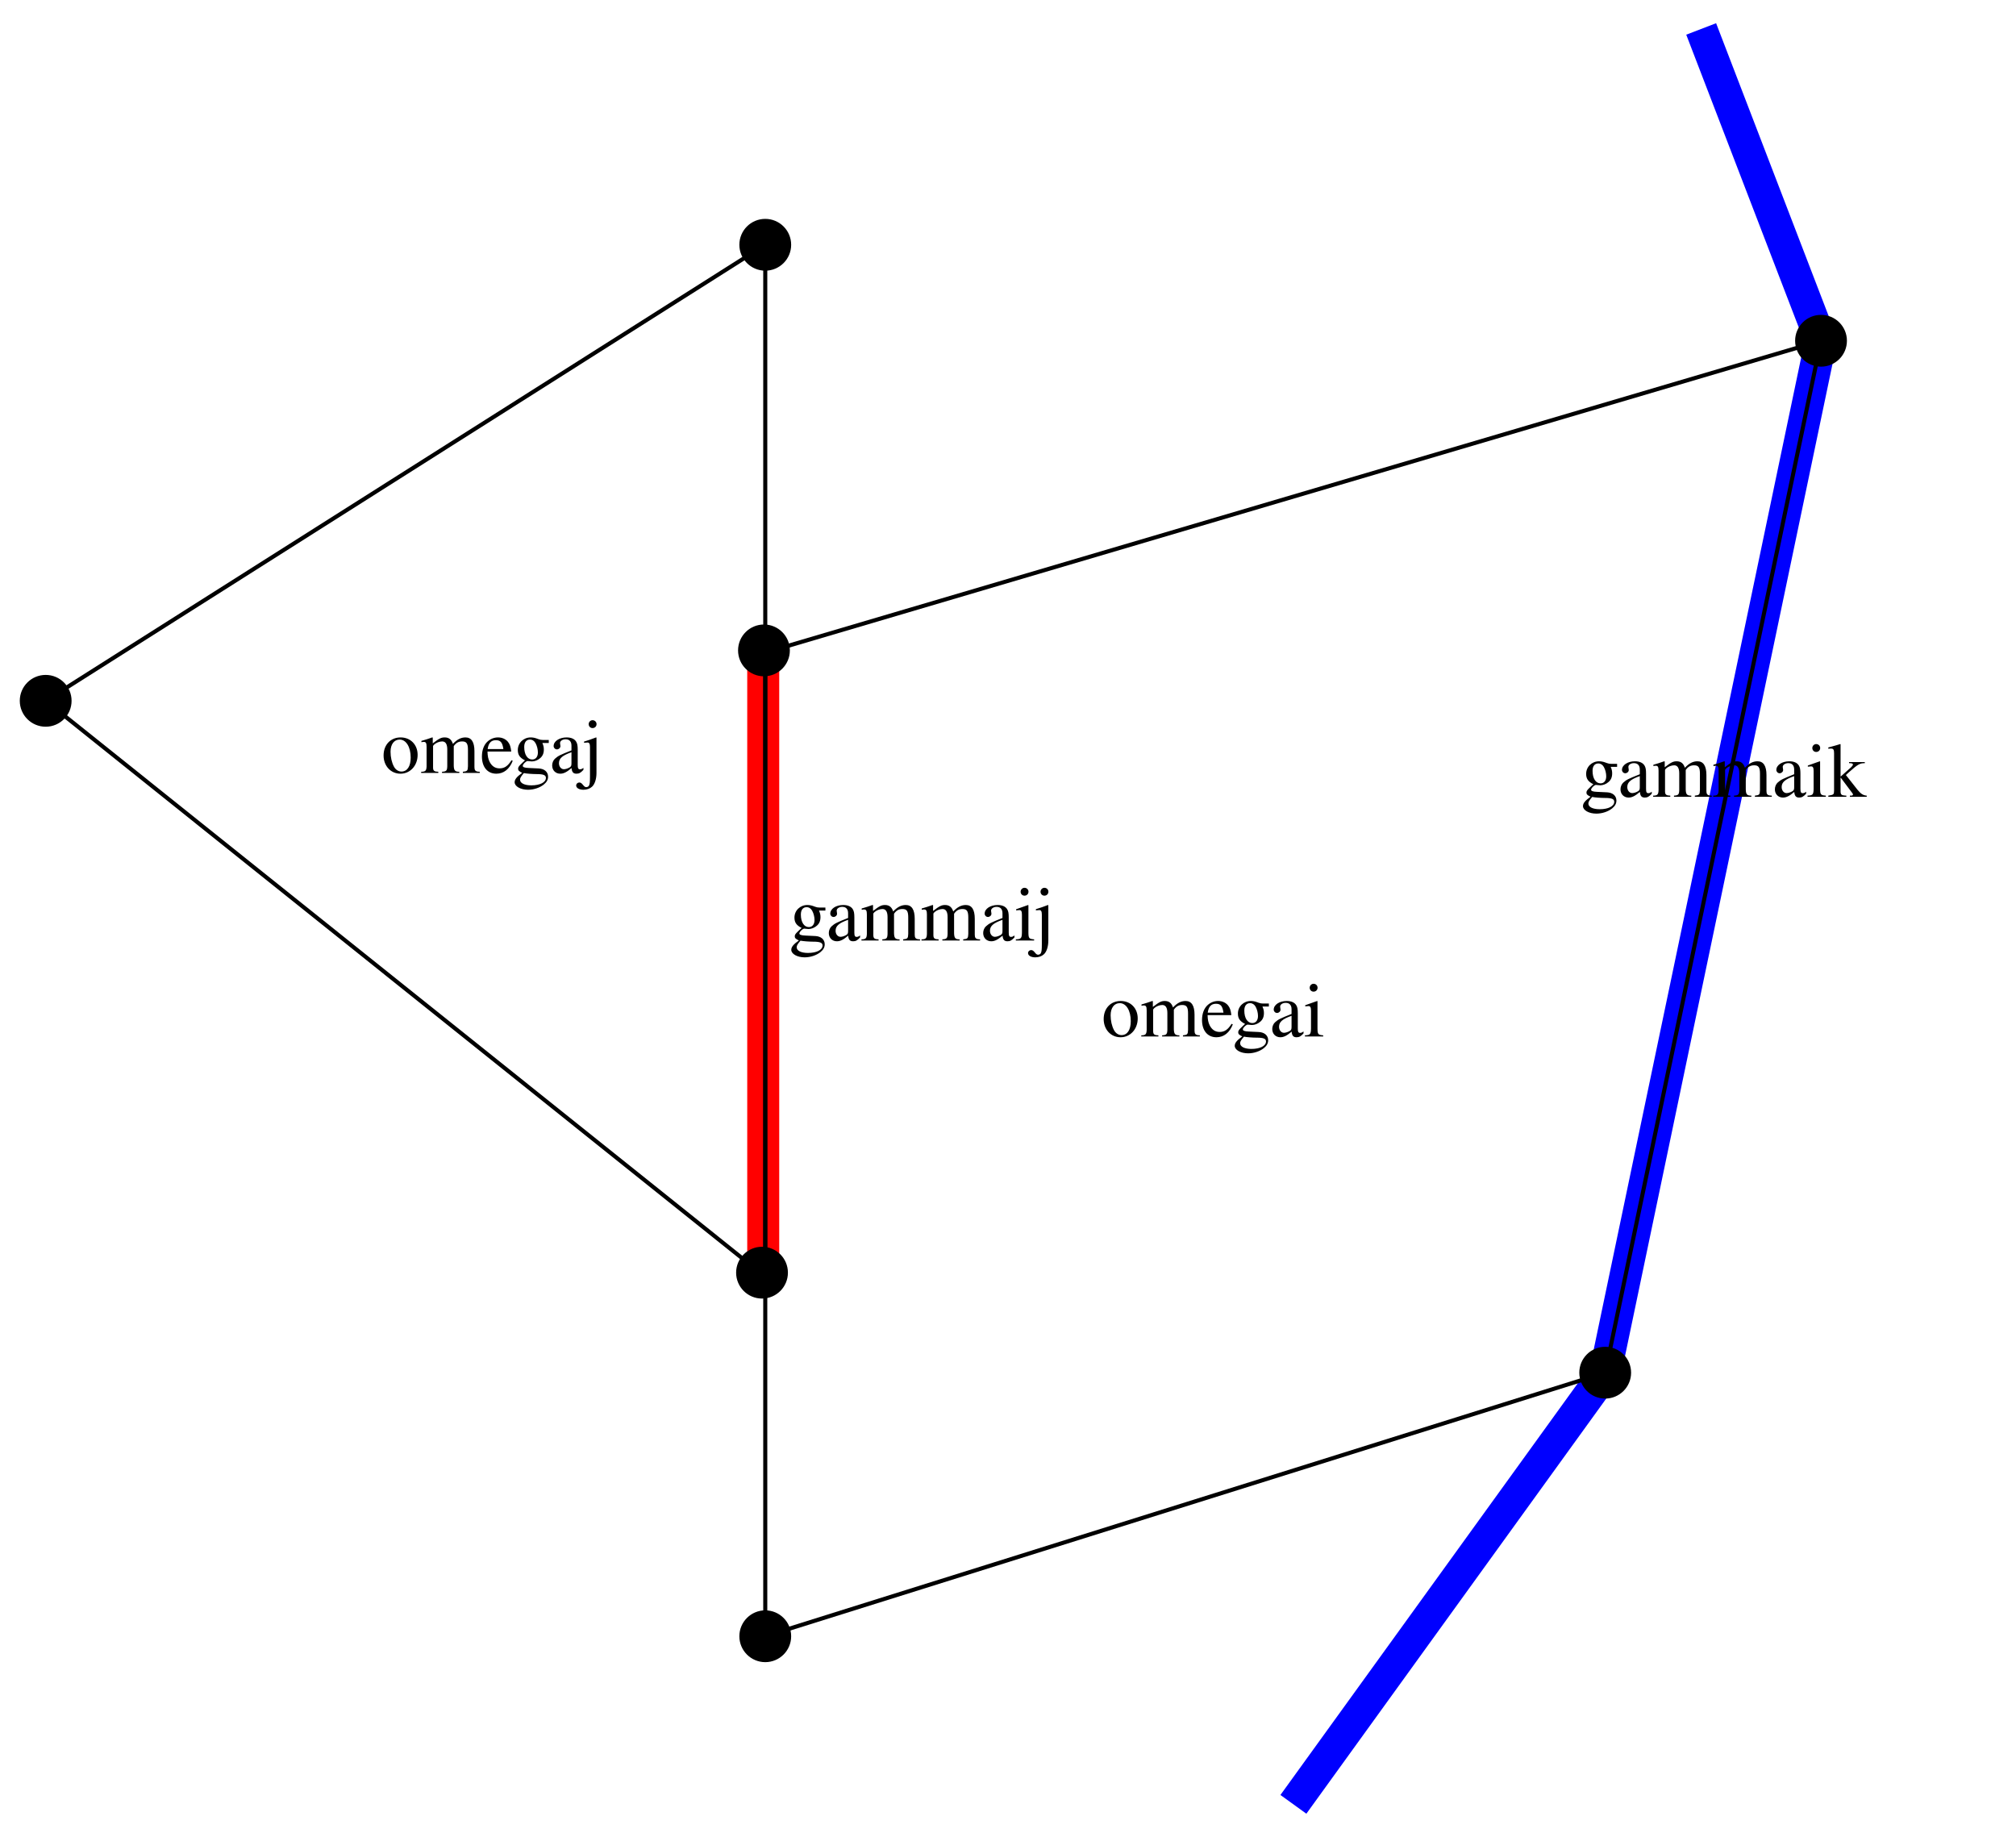
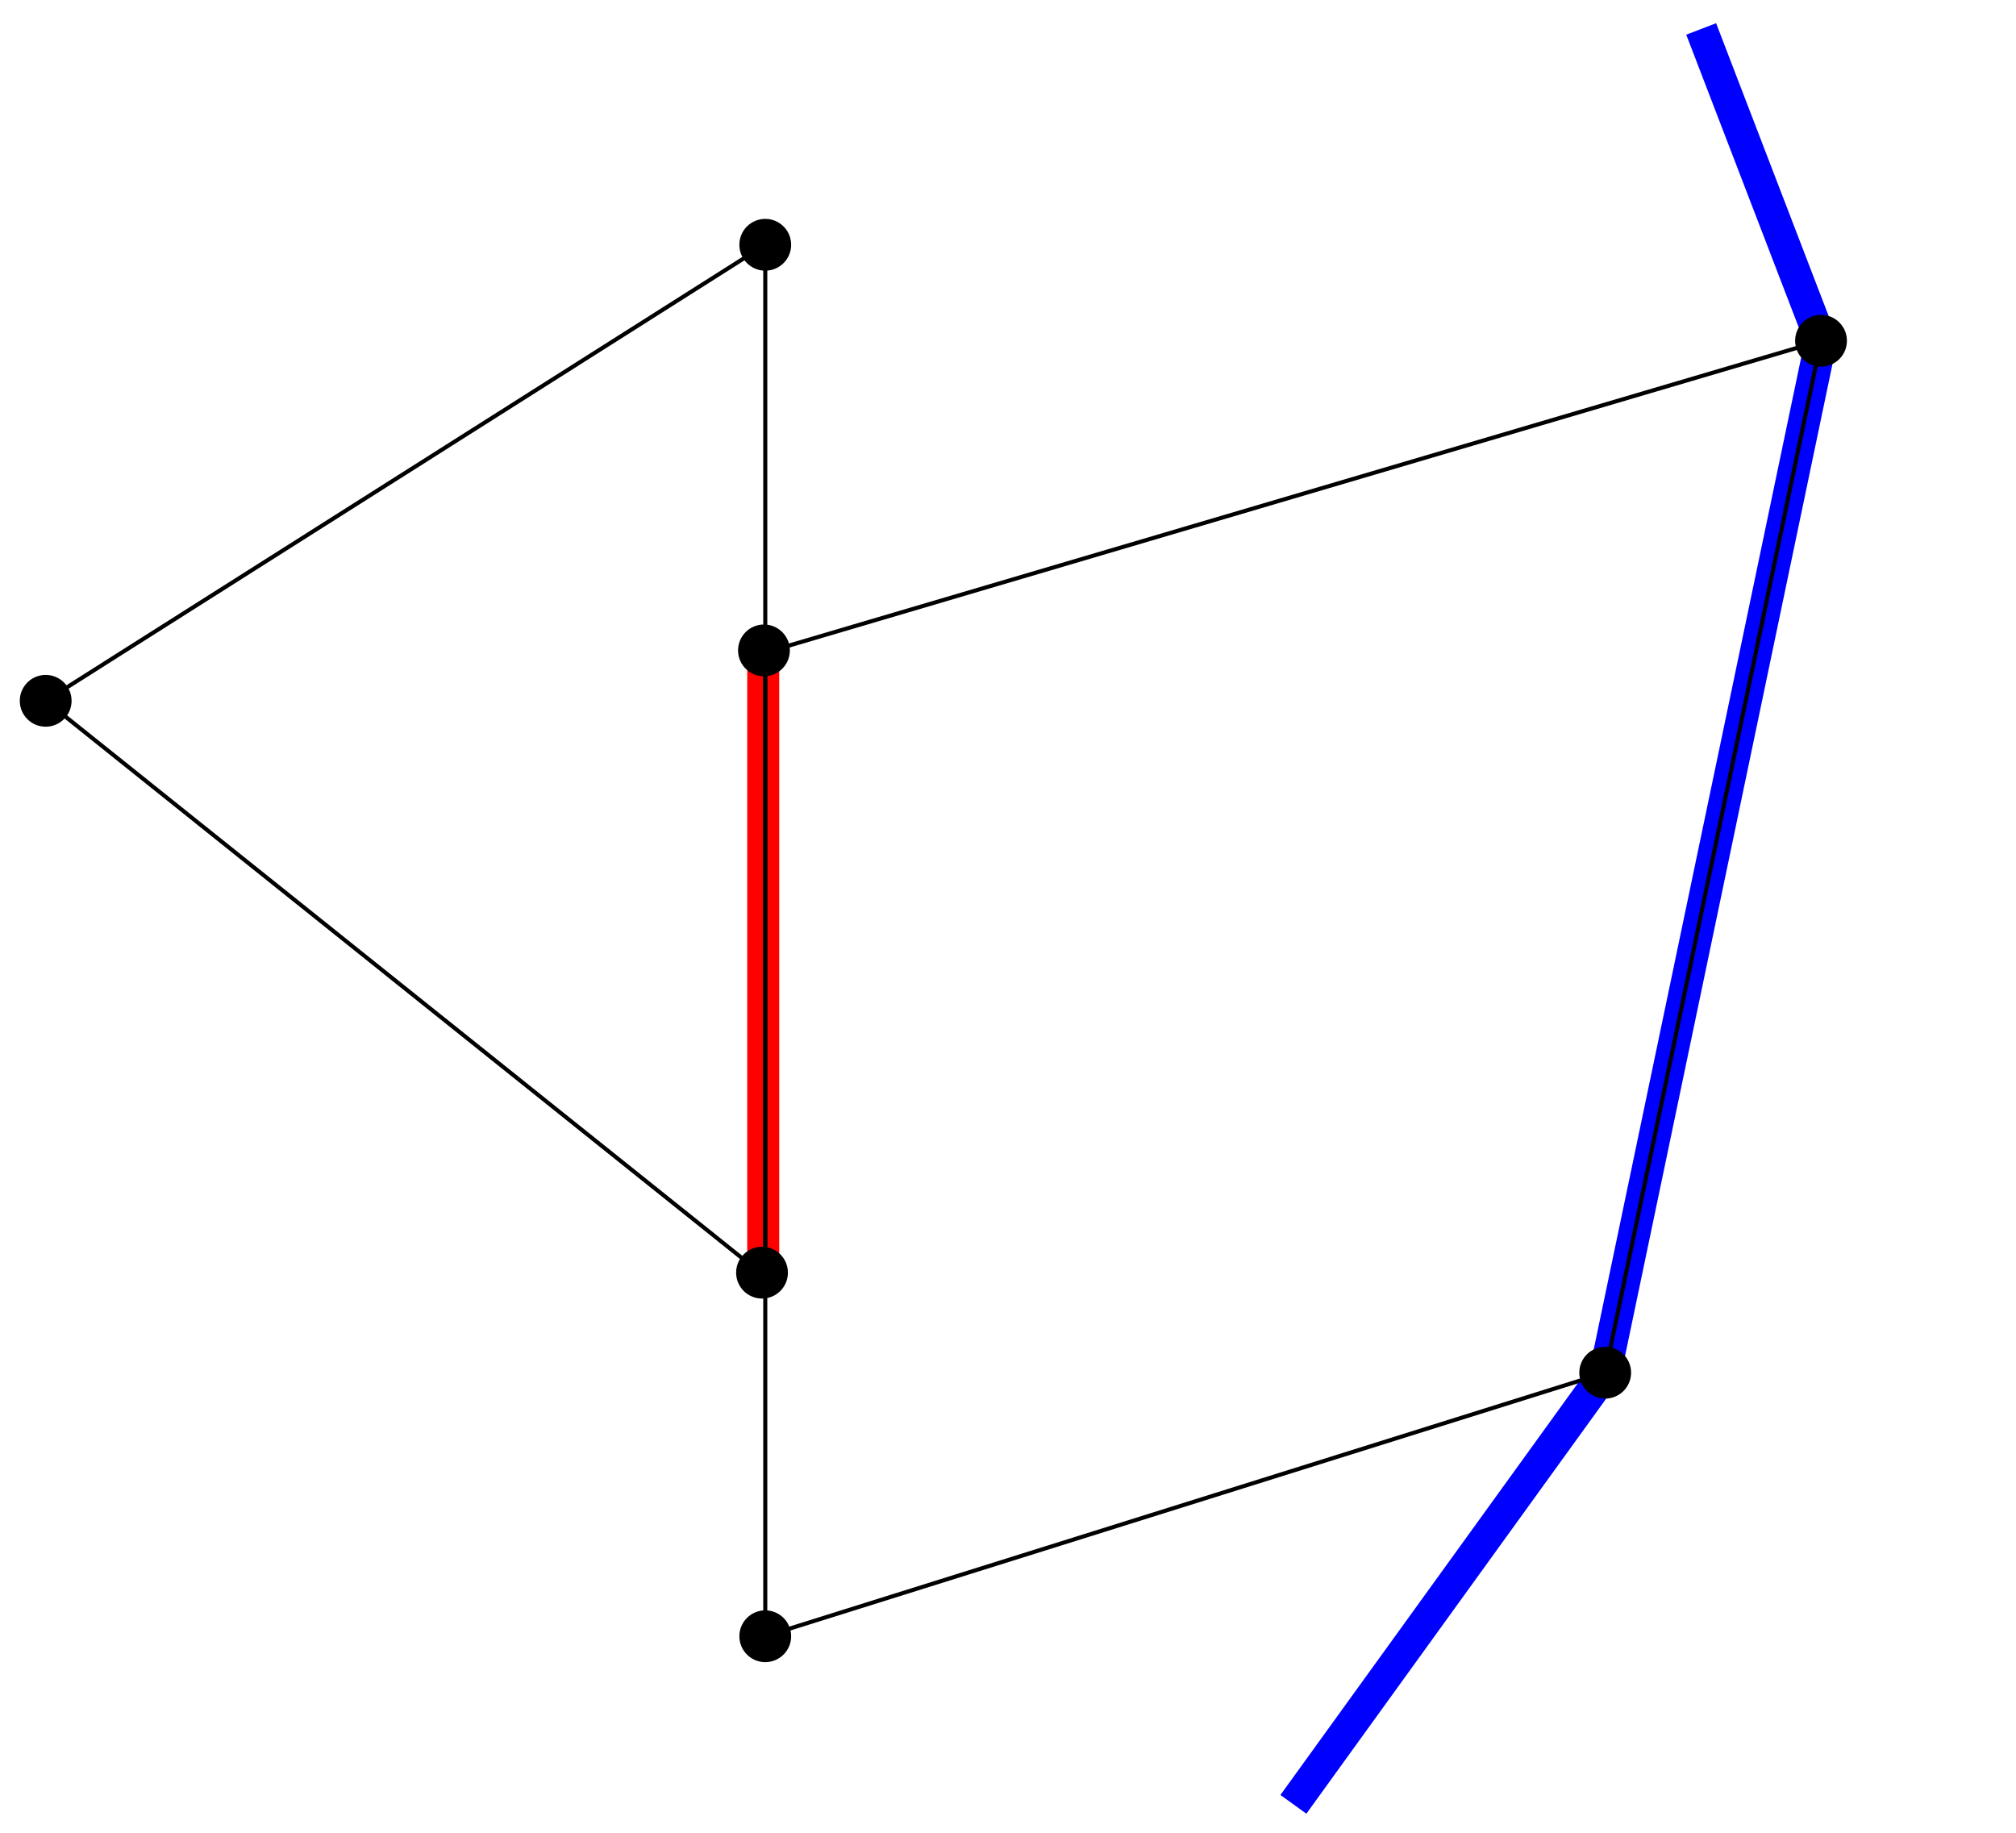
<svg xmlns="http://www.w3.org/2000/svg" width="3.3in" height="3.0in" viewBox="1361 1029 3902 3609" id="svg3004" version="1.1">
  <defs id="defs3040" />
  <polyline id="polyline3008" style="fill:none;stroke:#0000ff;stroke-width:63;stroke-linecap:butt;stroke-linejoin:miter" points="4677,1086 4913,1700 4488,3732 3874,4582 " />
  <polyline id="polyline3010" style="fill:none;stroke:#ff0000;stroke-width:63;stroke-linecap:butt;stroke-linejoin:miter" points="2830,2330 2830,3511 " />
  <path style="fill:#000000;stroke:#000000;stroke-width:8" d="m 2881,1511 c 0,25.957 -21.043,47 -47,47 -25.957,0 -47,-21.043 -47,-47 0,-25.957 21.043,-47 47,-47 25.957,0 47,21.043 47,47 z" id="circle3016" />
  <circle id="circle3018" style="fill:#000000;stroke:#000000;stroke-width:8" r="47" cy="2409" cx="1417" />
  <circle id="circle3020" style="fill:#000000;stroke:#000000;stroke-width:8" r="47" cy="4251" cx="2834" />
  <circle id="circle3022" style="fill:#000000;stroke:#000000;stroke-width:8" r="47" cy="3732" cx="4488" />
  <circle id="circle3024" style="fill:#000000;stroke:#000000;stroke-width:8" r="47" cy="1700" cx="4913" />
  <polygon id="polygon3026" style="fill:none;stroke:#000000;stroke-width:8;stroke-linecap:butt;stroke-linejoin:miter" points="2834,3543 1417,2409 1417,2409 2834,1511 " transform="translate(2.3333334e-6,0)" />
  <polygon id="polygon3028" style="fill:none;stroke:#000000;stroke-width:8;stroke-linecap:butt;stroke-linejoin:miter" points="4913,1700 2834,2314 2834,2314 2834,4251 4488,3732 " />
-   <text style="font-size:152px;font-style:normal;font-weight:normal;text-anchor:start;fill:#000000;stroke-width:0.025in;font-family:Times" id="text3030" font-size="152" font-weight="normal" font-style="normal" y="2551" x="2078" xml:space="preserve">omegaj</text>
-   <text style="font-size:152px;font-style:normal;font-weight:normal;text-anchor:start;fill:#000000;stroke-width:0.025in;font-family:Times" id="text3032" font-size="152" font-weight="normal" font-style="normal" y="3070" x="3496" xml:space="preserve">omegai</text>
-   <text style="font-size:152px;font-style:normal;font-weight:normal;text-anchor:start;fill:#000000;stroke-width:0.025in;font-family:Times" id="text3034" font-size="152" font-weight="normal" font-style="normal" y="2881" x="2881" xml:space="preserve">gammaij</text>
-   <text style="font-size:152px;font-style:normal;font-weight:normal;text-anchor:start;fill:#000000;stroke-width:0.025in;font-family:Times" id="text3036" font-size="152" font-weight="normal" font-style="normal" y="2598" x="4440" xml:space="preserve">gammaik</text>
  <circle transform="translate(-2.562816,798.7362)" id="circle3016-2" style="fill:#000000;stroke:#000000;stroke-width:8" r="47" cy="1511" cx="2834" />
  <circle transform="translate(-6.385909,2024.038)" id="circle3016-5" style="fill:#000000;stroke:#000000;stroke-width:8" r="47" cy="1511" cx="2834" />
</svg>
